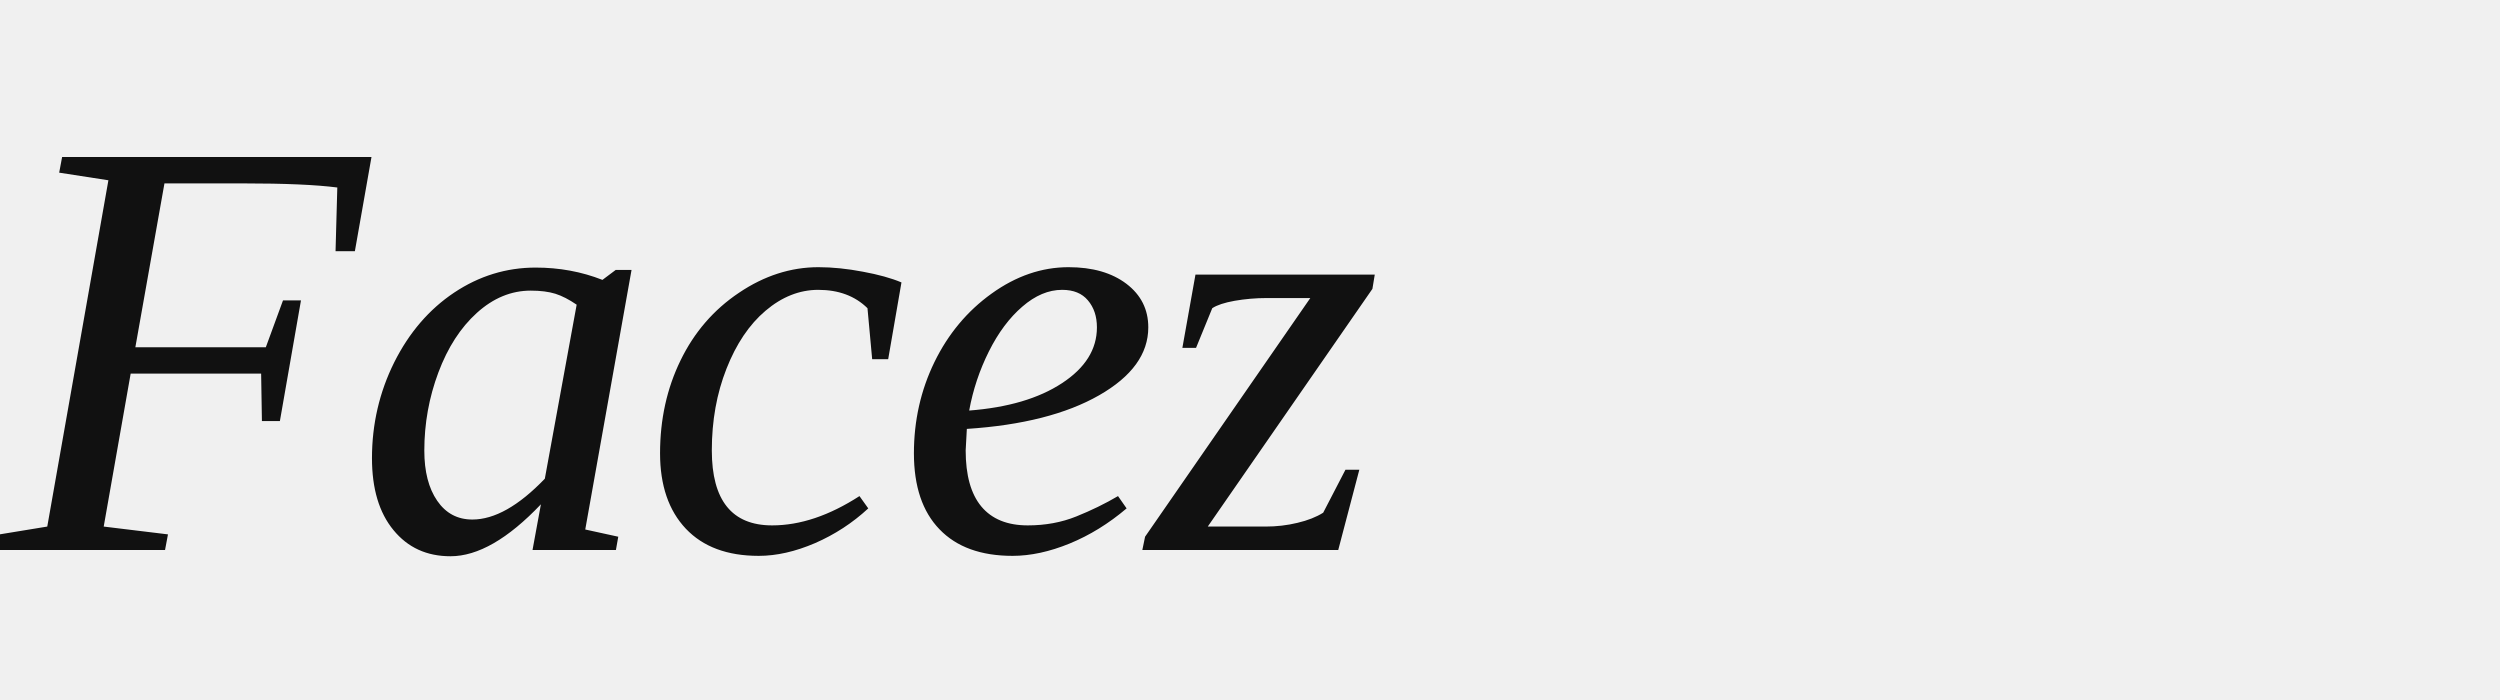
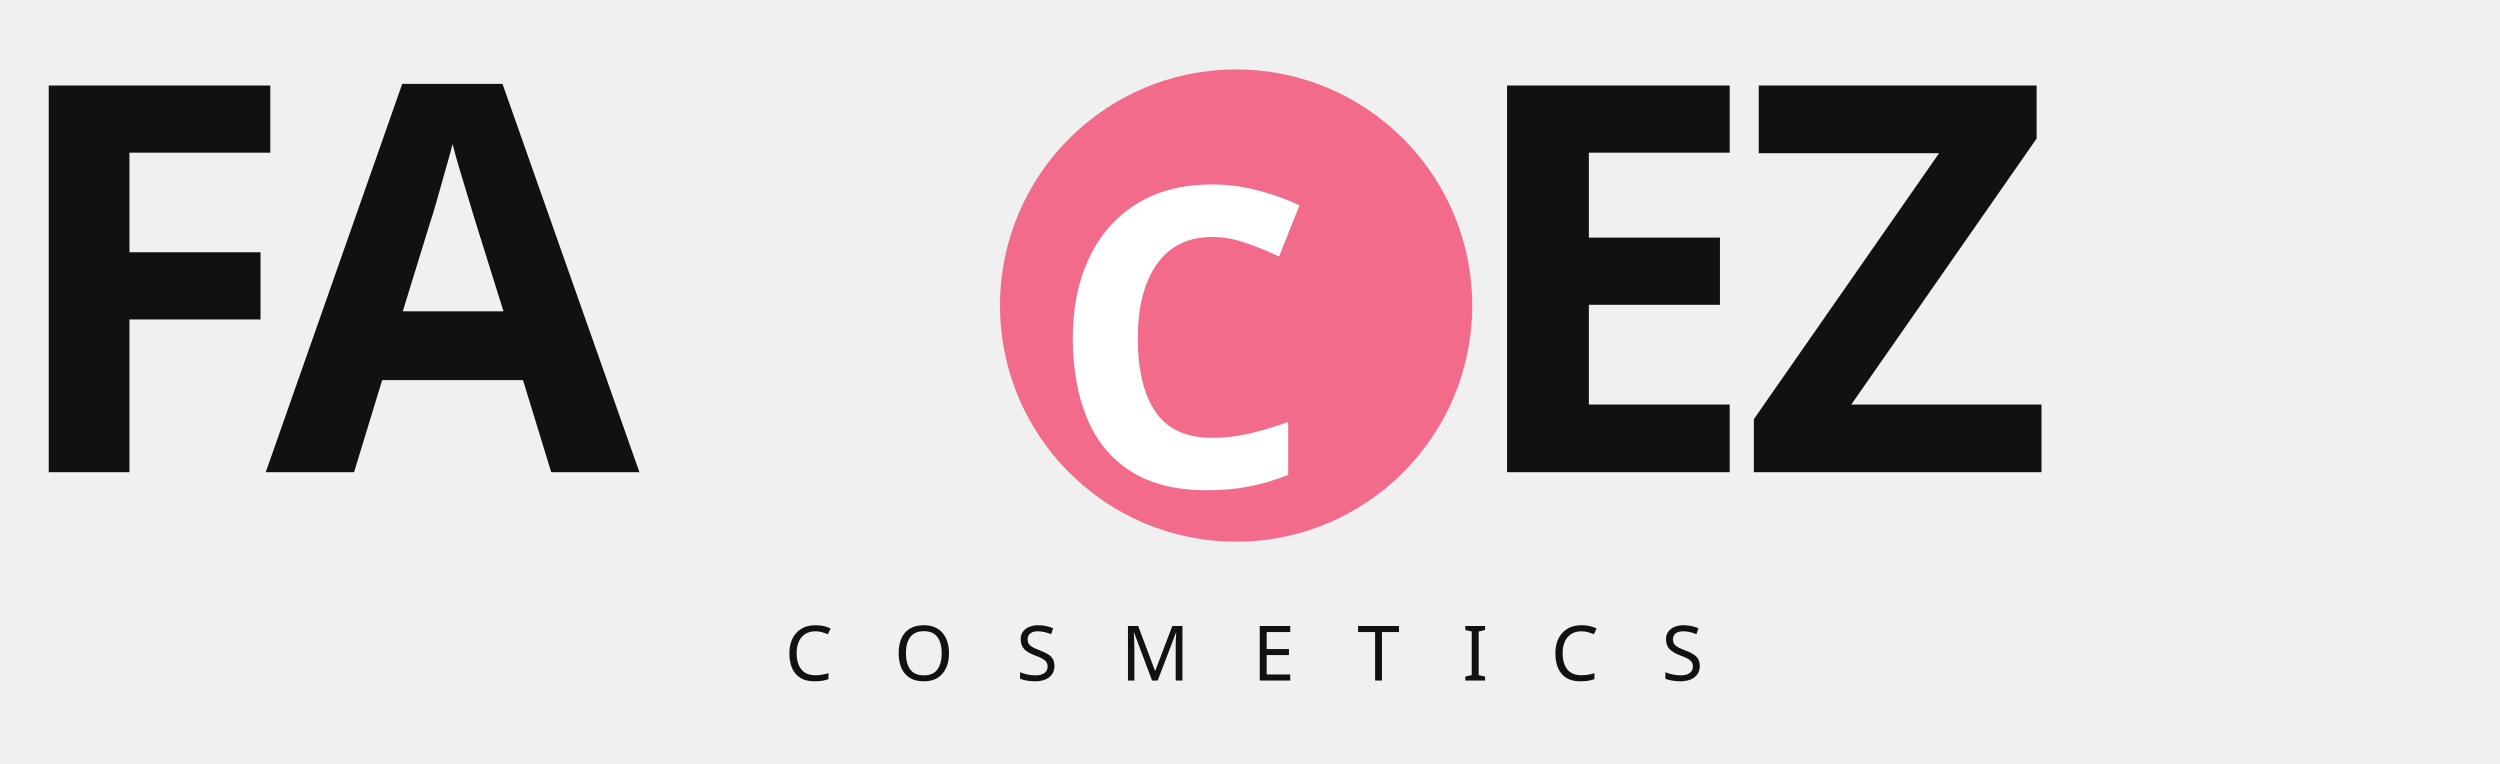
- <svg xmlns="http://www.w3.org/2000/svg" viewBox="0 0 200 56" preserveAspectRatio="xMinYMid meet" role="img" aria-label="Facez">
-   <text x="0" y="44" font-family="'Playfair Display', Georgia, 'Times New Roman', serif" font-style="italic" font-weight="500" font-size="48" letter-spacing="-1" fill="#111111">Facez</text>
+ <svg xmlns="http://www.w3.org/2000/svg" viewBox="0 0 360 110" preserveAspectRatio="xMinYMid meet" role="img" aria-label="FACEZ Cosmetics">
+   <g font-family="'Outfit', 'Segoe UI', system-ui, -apple-system, sans-serif" font-weight="800" font-size="78" letter-spacing="-3">
+     <text x="0" y="68" fill="#111111">FA</text>
+     <circle cx="178" cy="44" r="34" fill="#F26B8A" />
+     <text x="151" y="70" font-size="60" fill="#FFFFFF">C</text>
+     <text x="210" y="68" fill="#111111">EZ</text>
+   </g>
+   <text x="113" y="98" font-family="'Outfit', system-ui, sans-serif" font-weight="400" font-size="11" letter-spacing="9" fill="#111111">COSMETICS</text>
</svg>
